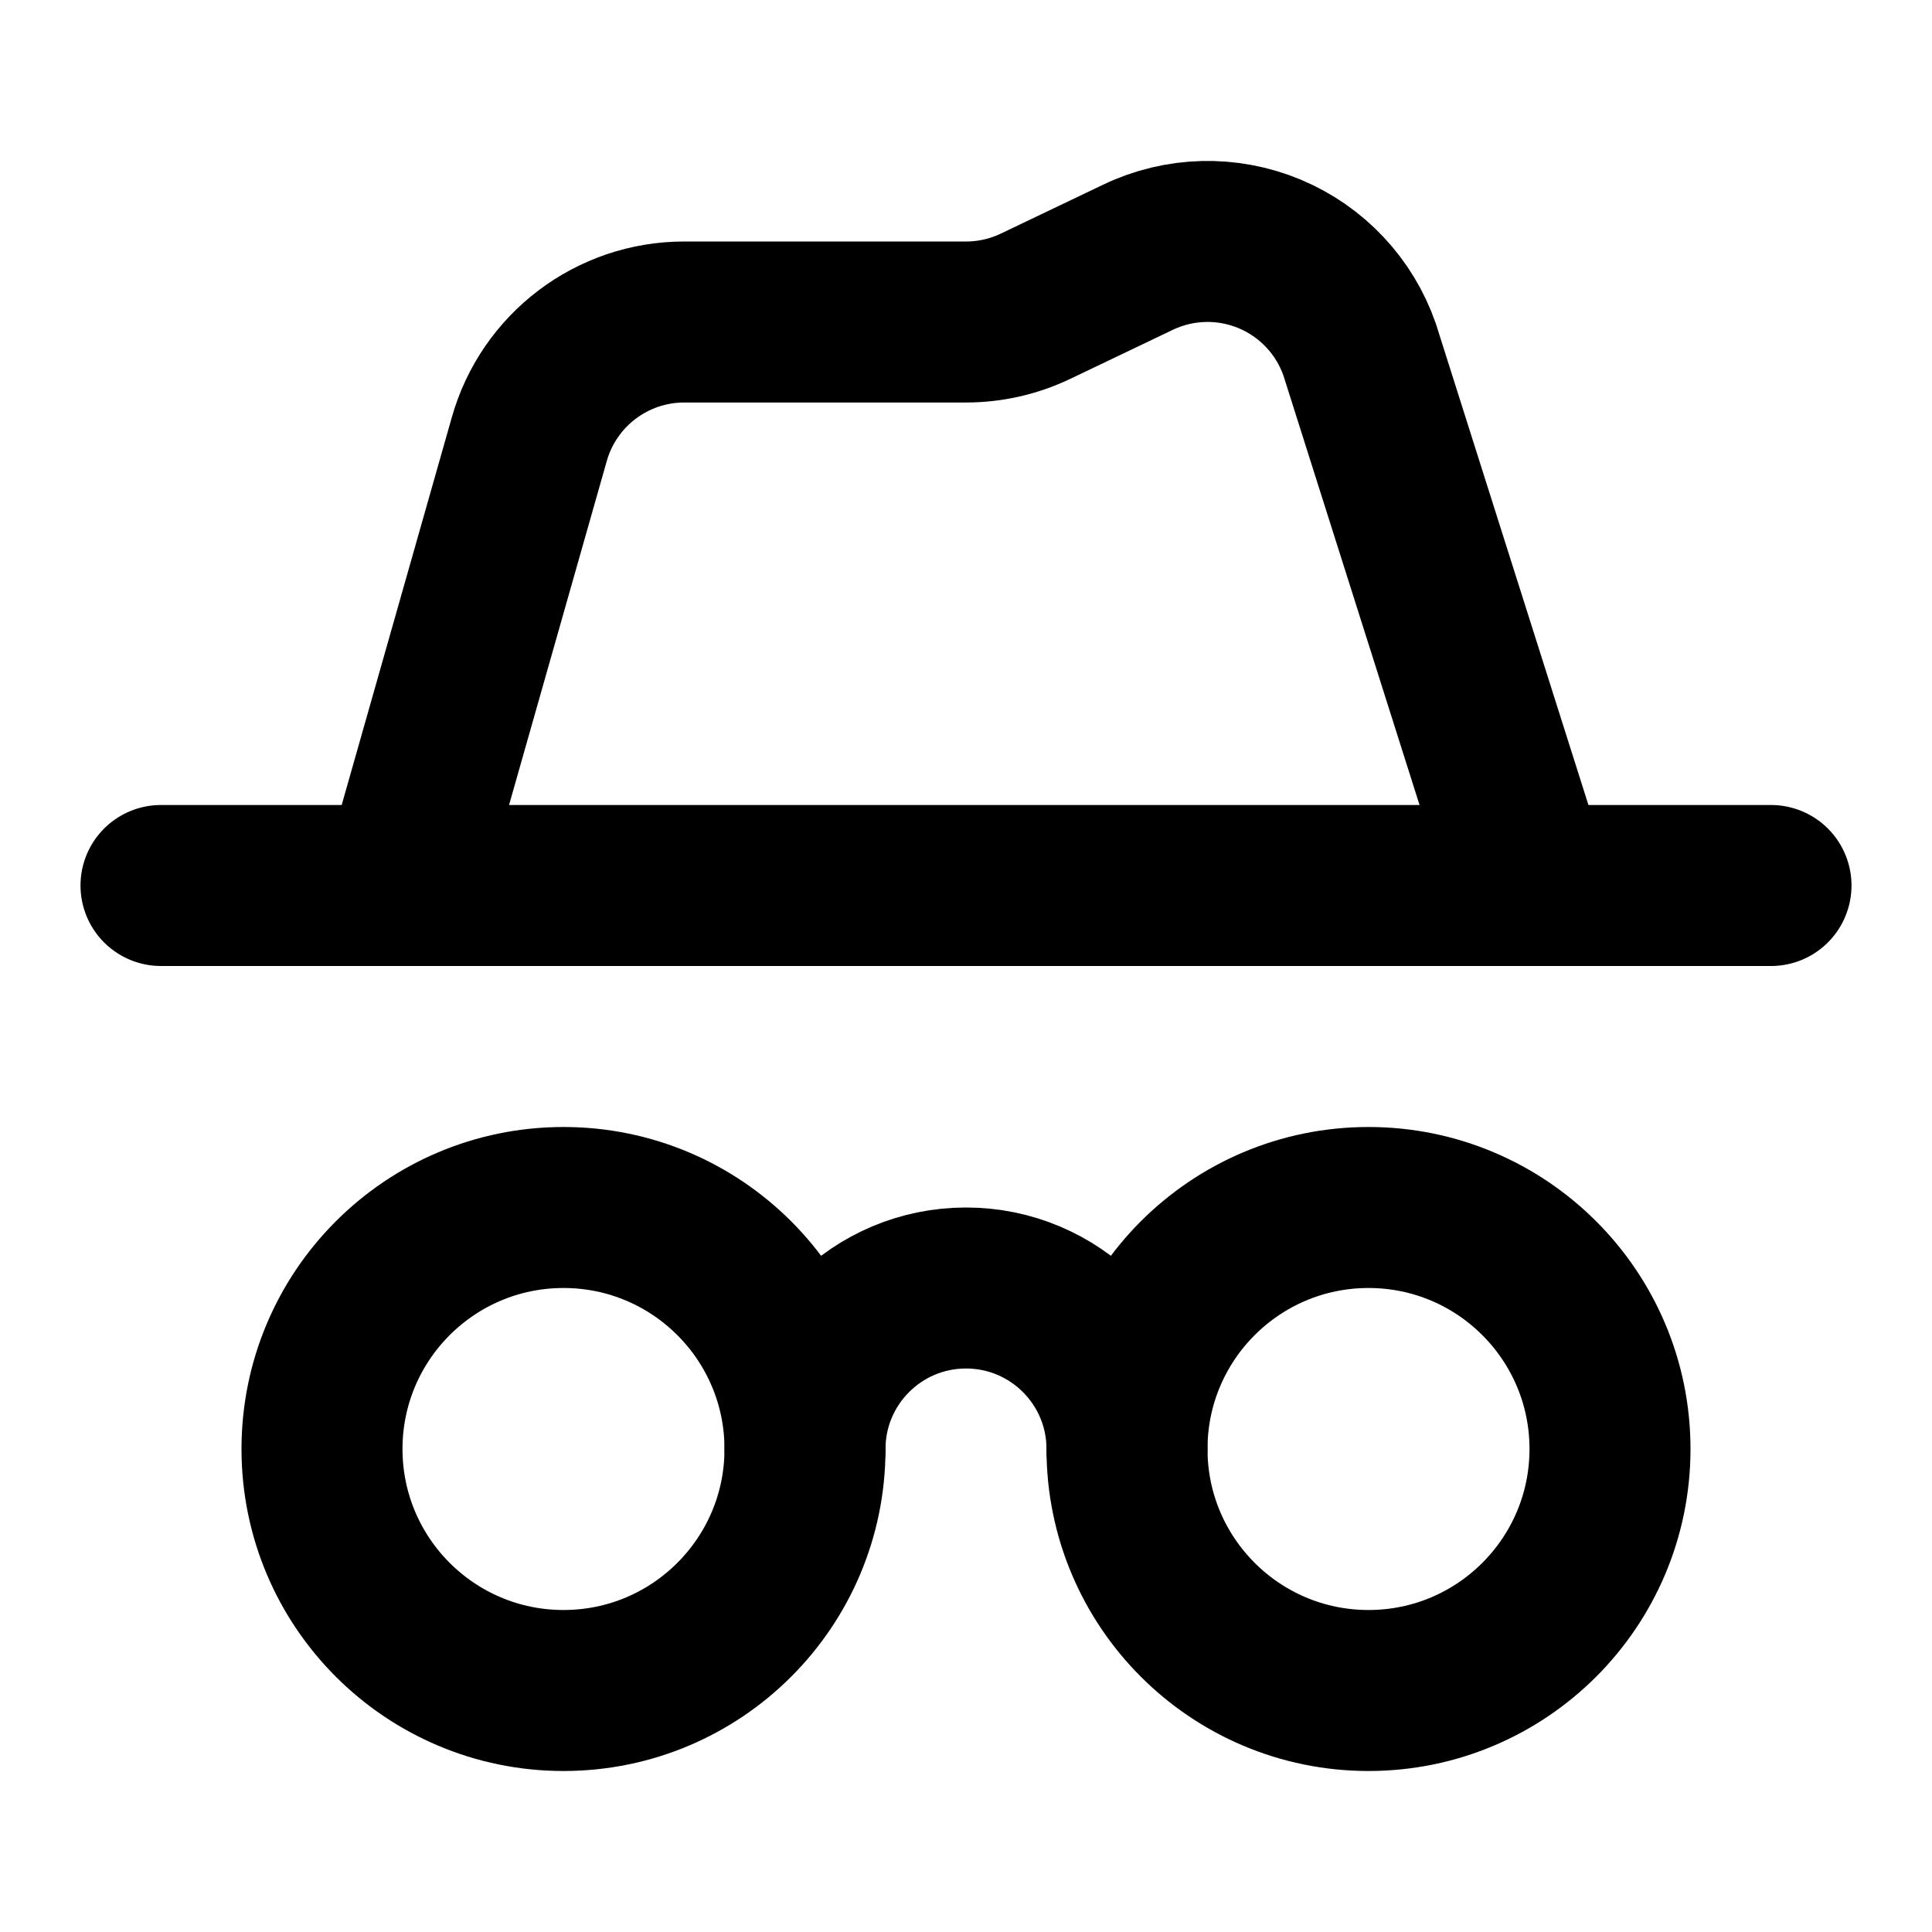
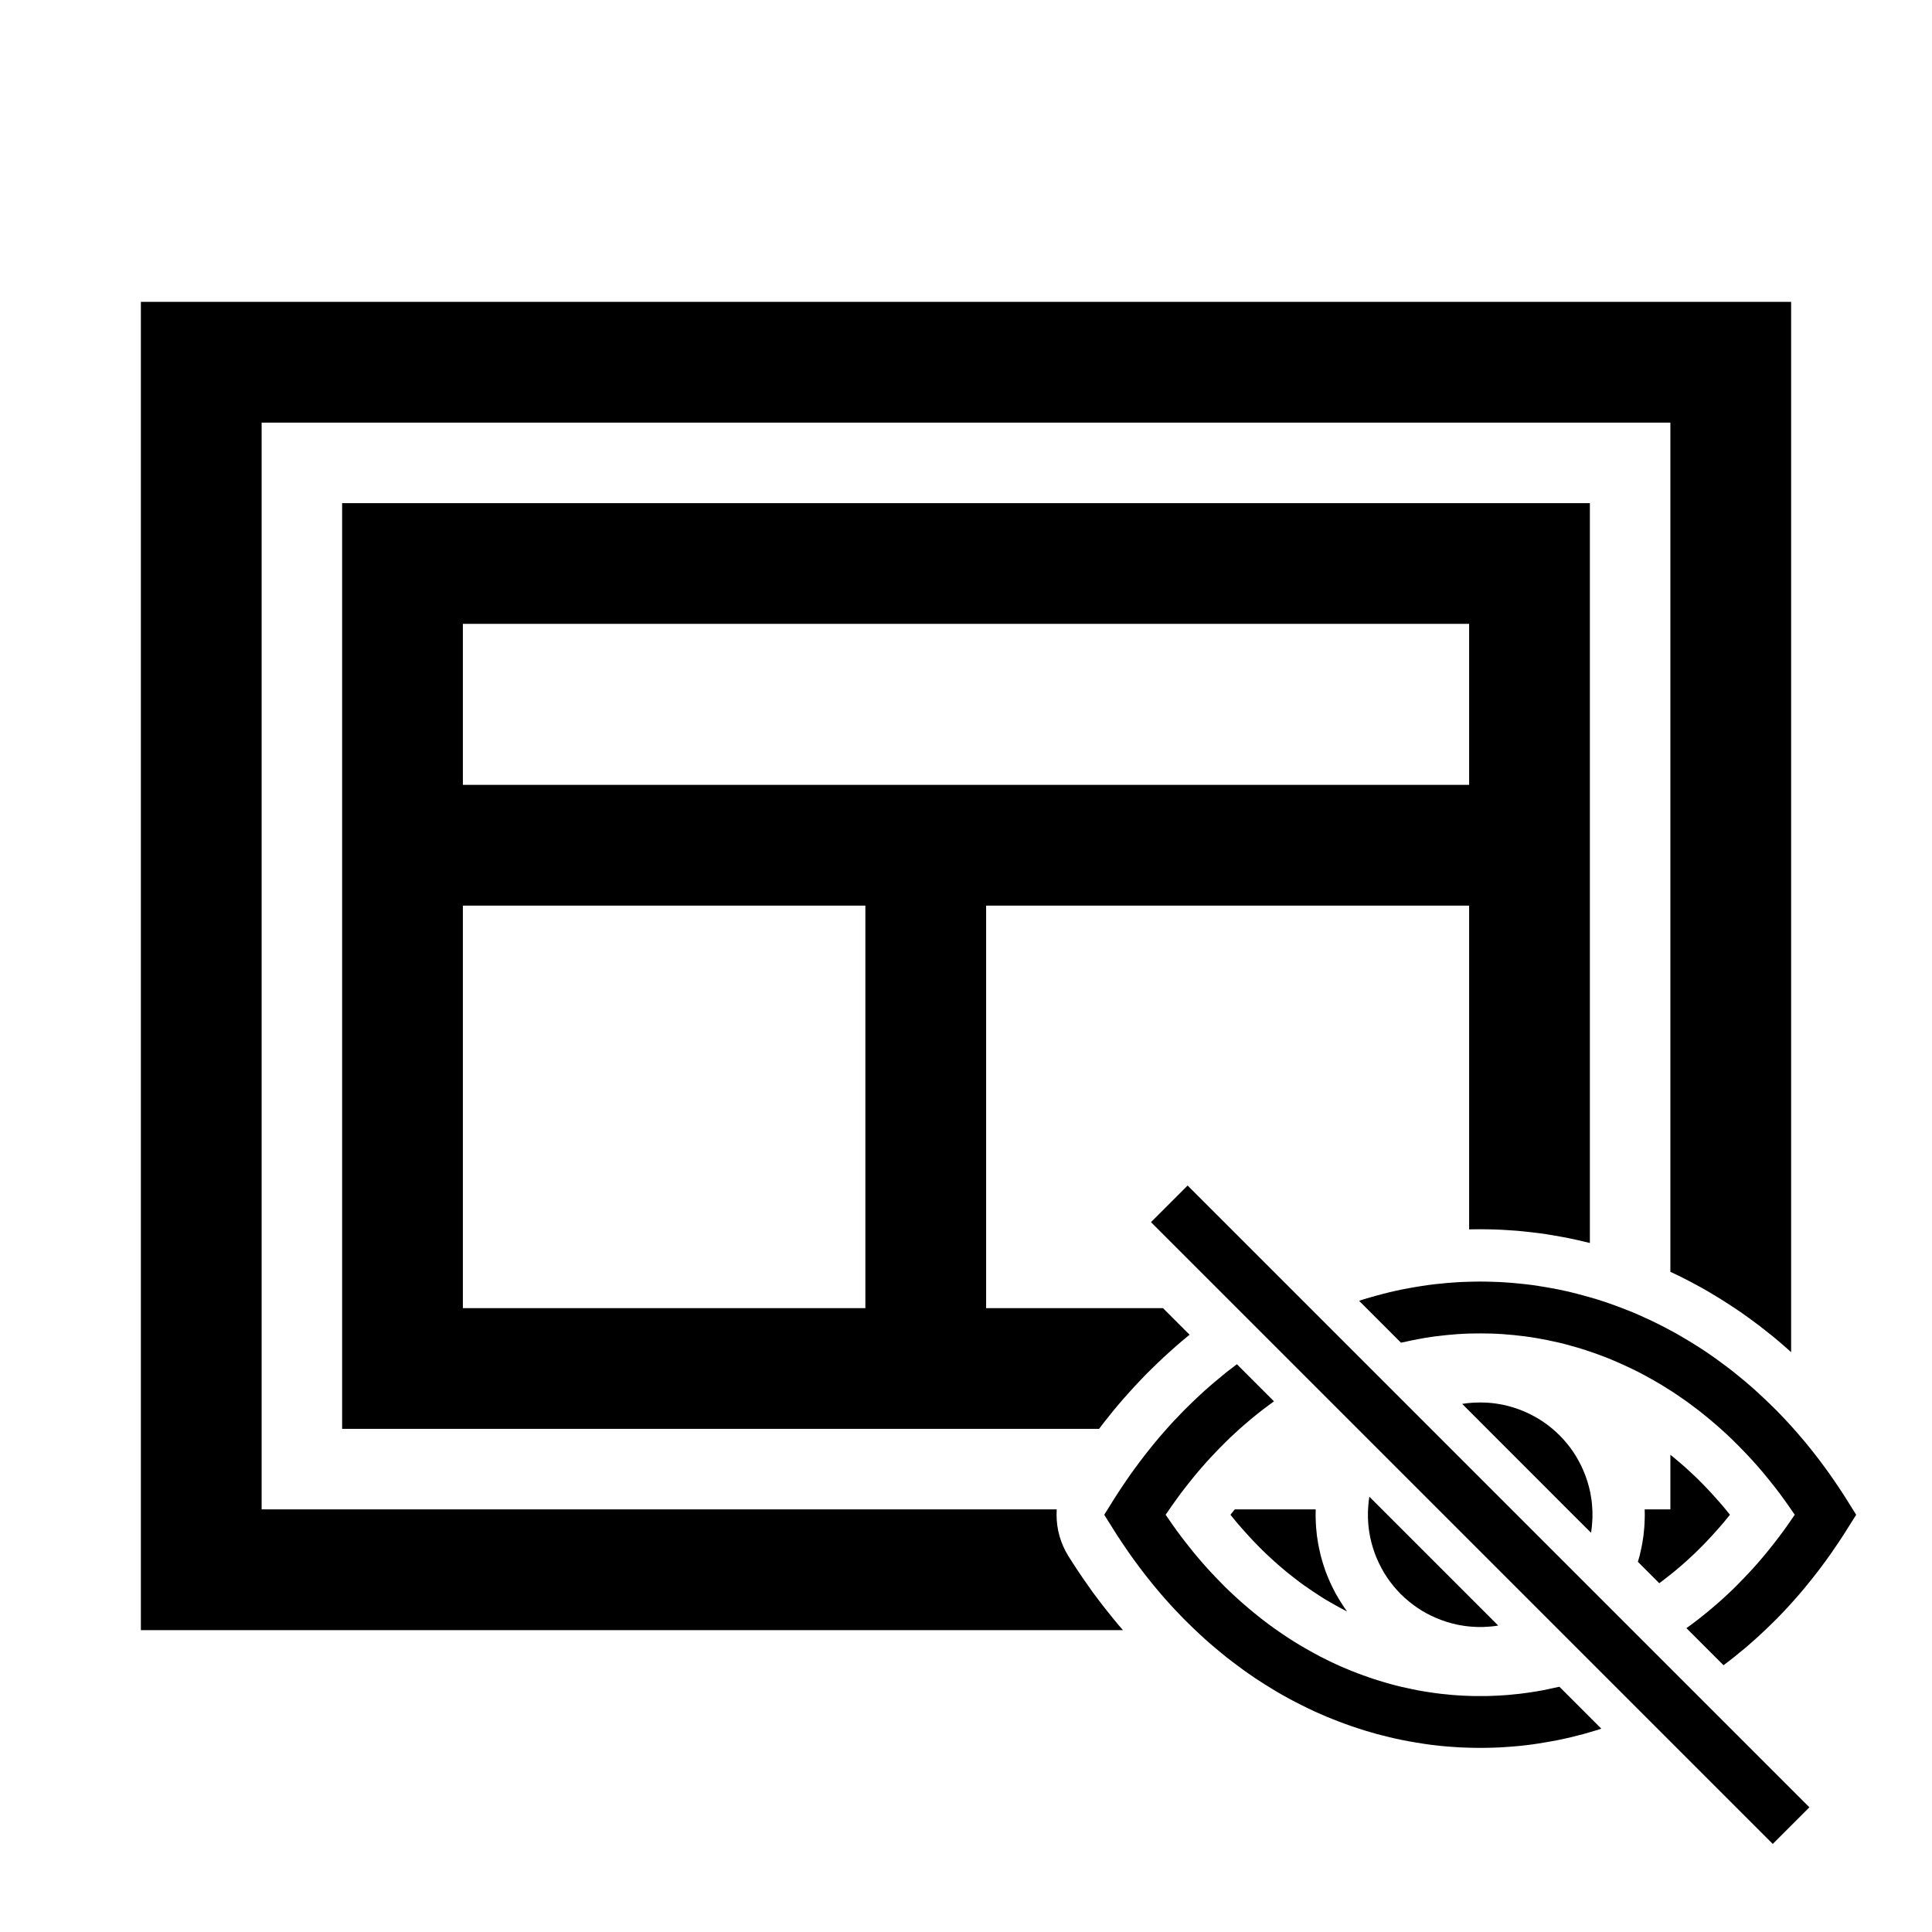
- <svg xmlns="http://www.w3.org/2000/svg" width="24" height="24" viewBox="0 0 24 24" fill="none" stroke="currentColor" stroke-width="2" stroke-linecap="round" stroke-linejoin="round" class="lucide lucide-hat-glasses-icon lucide-hat-glasses">
-   <path d="M14 18a2 2 0 0 0-4 0" />
-   <path d="m19 11-2.11-6.657a2 2 0 0 0-2.752-1.148l-1.276.61A2 2 0 0 1 12 4H8.5a2 2 0 0 0-1.925 1.456L5 11" />
-   <path d="M2 11h20" />
-   <circle cx="17" cy="18" r="3" />
-   <circle cx="7" cy="18" r="3" />
+ <svg xmlns="http://www.w3.org/2000/svg" viewBox="0 0 24 24">
+   <path d="M15.339,18.75L16.344,18.75 16.344,18.764 16.343,18.817 16.344,18.869 16.346,18.921 16.349,18.973 16.354,19.024 16.359,19.076 16.367,19.127 16.375,19.177 16.385,19.228 16.407,19.327 16.435,19.424 16.467,19.52 16.504,19.613 16.545,19.703 16.59,19.792 16.64,19.877 16.693,19.96 16.734,20.018 16.698,20 16.642,19.97 16.586,19.939 16.53,19.907 16.474,19.875 16.419,19.841 16.364,19.805 16.309,19.769 16.255,19.732 16.2,19.694 16.146,19.655 16.093,19.614 16.039,19.572 15.986,19.53 15.934,19.486 15.881,19.441 15.829,19.395 15.778,19.348 15.726,19.3 15.675,19.25 15.625,19.2 15.575,19.148 15.525,19.095 15.476,19.041 15.427,18.986 15.378,18.93 15.33,18.872 15.285,18.817 15.33,18.761 15.339,18.75z M20.75,18.072L20.789,18.103 20.841,18.147 20.894,18.192 20.946,18.238 20.997,18.285 21.049,18.333 21.1,18.383 21.15,18.433 21.2,18.485 21.25,18.538 21.299,18.592 21.348,18.647 21.397,18.703 21.436,18.75 21.445,18.761 21.49,18.817 21.445,18.872 21.397,18.93 21.348,18.986 21.299,19.041 21.25,19.095 21.2,19.148 21.15,19.2 21.1,19.25 21.049,19.3 20.997,19.348 20.946,19.395 20.894,19.441 20.841,19.486 20.825,19.5 20.789,19.53 20.736,19.572 20.682,19.614 20.629,19.655 20.612,19.667 20.346,19.401 20.368,19.327 20.39,19.228 20.4,19.177 20.408,19.127 20.416,19.076 20.421,19.024 20.426,18.973 20.429,18.921 20.431,18.869 20.432,18.817 20.431,18.764 20.431,18.75 20.75,18.75 20.75,18.072z M1.75,3.75L2.5,3.75 21.5,3.75 22.25,3.75 22.25,16.797 22.244,16.792 22.17,16.726 22.095,16.661 22.019,16.598 21.942,16.537 21.865,16.476 21.787,16.418 21.708,16.36 21.629,16.304 21.549,16.25 21.468,16.197 21.387,16.145 21.305,16.095 21.223,16.046 21.14,15.998 21.056,15.953 20.972,15.908 20.888,15.865 20.803,15.824 20.75,15.799 20.75,5.25 3.25,5.25 3.25,18.75 13.127,18.75 13.125,18.817C13.125,18.995,13.174,19.174,13.273,19.332L13.331,19.423 13.39,19.513 13.45,19.602 13.511,19.689 13.572,19.776 13.635,19.86 13.699,19.944 13.764,20.026 13.829,20.107 13.895,20.187 13.95,20.25 2.5,20.25 1.75,20.25 1.75,4.5 1.75,3.75z" fill="currentColor" fill-rule="evenodd" />
+   <path d="M5.75,11.25L5.75,16.25 10.75,16.25 10.75,11.25 5.75,11.25z M5.75,7.75L5.75,9.75 10.75,9.75 12.25,9.75 18.25,9.75 18.25,7.75 5.75,7.75z M4.25,6.25L5,6.25 19,6.25 19.75,6.25 19.75,9.75 19.75,11.25 19.75,15.441 19.662,15.42 19.572,15.399 19.482,15.38 19.391,15.363 19.301,15.347 19.21,15.332 19.119,15.319 19.028,15.308 18.937,15.298 18.845,15.289 18.754,15.283 18.662,15.277 18.571,15.273 18.479,15.271 18.388,15.27 18.296,15.271 18.25,15.272 18.25,11.25 12.25,11.25 12.25,16.25 14.447,16.25 14.778,16.581 14.756,16.598 14.68,16.661 14.605,16.726 14.531,16.792 14.457,16.859 14.384,16.928 14.312,16.998 14.24,17.069 14.17,17.142 14.1,17.216 14.031,17.292 13.963,17.368 13.895,17.447 13.829,17.526 13.764,17.607 13.699,17.689 13.653,17.75 12.25,17.75 10.75,17.75 5,17.75 4.25,17.75 4.25,11.25 4.25,9.75 4.25,7 4.25,6.25z" fill="currentColor" fill-rule="evenodd" />
+   <path d="M15.365,16.947L15.826,17.408 15.821,17.411 15.759,17.457 15.697,17.503 15.636,17.551 15.575,17.6 15.515,17.65 15.454,17.702 15.395,17.754 15.336,17.808 15.277,17.863 15.219,17.92 15.162,17.977 15.105,18.036 15.048,18.096 14.992,18.157 14.937,18.219 14.882,18.283 14.828,18.348 14.775,18.414 14.722,18.481 14.669,18.55 14.618,18.62 14.567,18.691 14.517,18.763 14.48,18.817 14.517,18.87 14.567,18.943 14.618,19.014 14.669,19.083 14.722,19.152 14.775,19.219 14.828,19.285 14.882,19.35 14.937,19.414 14.992,19.476 15.048,19.537 15.105,19.597 15.162,19.656 15.219,19.714 15.277,19.77 15.336,19.825 15.395,19.879 15.454,19.931 15.515,19.983 15.575,20.033 15.636,20.082 15.697,20.13 15.759,20.177 15.821,20.222 15.884,20.266 15.947,20.309 16.01,20.351 16.074,20.392 16.138,20.431 16.203,20.469 16.268,20.506 16.333,20.542 16.398,20.577 16.464,20.61 16.53,20.643 16.597,20.674 16.663,20.704 16.73,20.732 16.797,20.76 16.865,20.786 16.932,20.811 17,20.835 17.068,20.858 17.137,20.88 17.205,20.9 17.274,20.92 17.342,20.938 17.411,20.955 17.481,20.97 17.55,20.985 17.619,20.999 17.689,21.011 17.758,21.022 17.828,21.032 17.898,21.041 17.968,21.048 18.037,21.055 18.107,21.06 18.177,21.064 18.247,21.067 18.317,21.069 18.388,21.069 18.458,21.069 18.528,21.067 18.598,21.064 18.668,21.06 18.738,21.055 18.807,21.048 18.877,21.041 18.947,21.032 19.017,21.022 19.086,21.011 19.156,20.999 19.225,20.985 19.294,20.97 19.364,20.955 19.371,20.953 19.892,21.474 19.828,21.495 19.749,21.518 19.67,21.541 19.591,21.561 19.512,21.581 19.433,21.599 19.353,21.616 19.273,21.631 19.193,21.645 19.113,21.658 19.033,21.67 18.952,21.68 18.872,21.689 18.791,21.696 18.71,21.702 18.63,21.707 18.549,21.71 18.468,21.712 18.388,21.713 18.307,21.712 18.226,21.71 18.145,21.707 18.065,21.702 17.984,21.696 17.903,21.689 17.823,21.68 17.742,21.67 17.662,21.658 17.582,21.645 17.502,21.631 17.422,21.616 17.342,21.599 17.263,21.581 17.184,21.561 17.105,21.541 17.026,21.518 16.947,21.495 16.869,21.47 16.791,21.444 16.713,21.416 16.635,21.387 16.558,21.357 16.481,21.326 16.405,21.293 16.328,21.259 16.252,21.223 16.177,21.186 16.102,21.148 16.027,21.109 15.953,21.068 15.879,21.026 15.806,20.982 15.733,20.937 15.66,20.891 15.588,20.844 15.517,20.795 15.446,20.745 15.376,20.693 15.306,20.641 15.236,20.587 15.168,20.531 15.1,20.475 15.032,20.417 14.965,20.358 14.899,20.297 14.833,20.235 14.768,20.172 14.703,20.108 14.64,20.042 14.576,19.975 14.514,19.907 14.452,19.837 14.391,19.766 14.331,19.694 14.272,19.621 14.213,19.546 14.155,19.47 14.098,19.393 14.041,19.314 13.986,19.234 13.931,19.153 13.877,19.071 13.824,18.987 13.717,18.817 13.824,18.646 13.877,18.562 13.931,18.48 13.986,18.399 14.041,18.319 14.098,18.24 14.155,18.163 14.213,18.087 14.272,18.012 14.331,17.939 14.391,17.867 14.452,17.796 14.514,17.726 14.576,17.658 14.64,17.591 14.703,17.525 14.768,17.461 14.833,17.398 14.899,17.336 14.965,17.275 15.032,17.216 15.1,17.158 15.168,17.102 15.236,17.046 15.306,16.992 15.365,16.947z M18.388,15.92L18.468,15.921 18.549,15.923 18.63,15.926 18.71,15.931 18.791,15.937 18.872,15.945 18.952,15.953 19.033,15.963 19.113,15.975 19.193,15.988 19.273,16.002 19.353,16.017 19.433,16.034 19.512,16.052 19.591,16.072 19.67,16.093 19.749,16.115 19.828,16.138 19.906,16.163 19.984,16.189 20.062,16.217 20.14,16.246 20.217,16.276 20.294,16.307 20.37,16.34 20.447,16.375 20.523,16.41 20.598,16.447 20.673,16.485 20.748,16.525 20.822,16.565 20.896,16.608 20.969,16.651 21.042,16.696 21.115,16.742 21.187,16.789 21.258,16.838 21.329,16.888 21.399,16.94 21.469,16.992 21.539,17.046 21.607,17.102 21.676,17.158 21.743,17.216 21.81,17.275 21.876,17.336 21.942,17.398 22.007,17.461 22.072,17.525 22.136,17.591 22.199,17.658 22.261,17.726 22.323,17.796 22.384,17.867 22.444,17.939 22.503,18.012 22.562,18.087 22.62,18.163 22.677,18.24 22.734,18.319 22.789,18.399 22.844,18.48 22.898,18.562 22.951,18.646 23.058,18.817 22.898,19.071 22.844,19.153 22.789,19.234 22.734,19.314 22.677,19.393 22.62,19.47 22.562,19.546 22.503,19.621 22.444,19.694 22.384,19.766 22.323,19.837 22.261,19.907 22.199,19.975 22.136,20.042 22.072,20.108 22.007,20.172 21.942,20.235 21.876,20.297 21.81,20.358 21.743,20.417 21.676,20.475 21.607,20.531 21.539,20.587 21.469,20.641 21.41,20.686 20.949,20.225 20.954,20.222 21.016,20.177 21.078,20.13 21.139,20.082 21.2,20.033 21.26,19.983 21.321,19.931 21.38,19.879 21.439,19.825 21.498,19.77 21.556,19.714 21.613,19.656 21.67,19.597 21.727,19.537 21.783,19.476 21.838,19.414 21.893,19.35 21.947,19.285 22,19.219 22.053,19.152 22.106,19.083 22.157,19.014 22.208,18.943 22.258,18.87 22.295,18.817 22.258,18.763 22.208,18.691 22.157,18.62 22.106,18.55 22.053,18.481 22,18.414 21.947,18.348 21.893,18.283 21.838,18.219 21.783,18.157 21.727,18.096 21.67,18.036 21.613,17.977 21.556,17.92 21.498,17.863 21.439,17.808 21.38,17.754 21.321,17.702 21.26,17.65 21.2,17.6 21.139,17.551 21.078,17.503 21.016,17.457 20.954,17.411 20.891,17.367 20.828,17.324 20.765,17.282 20.701,17.242 20.637,17.202 20.572,17.164 20.507,17.127 20.442,17.091 20.377,17.056 20.311,17.023 20.245,16.991 20.178,16.96 20.112,16.93 20.045,16.901 19.978,16.873 19.91,16.847 19.843,16.822 19.775,16.798 19.707,16.775 19.638,16.753 19.57,16.733 19.501,16.714 19.433,16.695 19.364,16.678 19.294,16.663 19.225,16.648 19.156,16.635 19.086,16.622 19.017,16.611 18.947,16.601 18.877,16.593 18.807,16.585 18.738,16.579 18.668,16.573 18.598,16.569 18.528,16.566 18.458,16.565 18.388,16.564 18.317,16.565 18.247,16.566 18.177,16.569 18.107,16.573 18.037,16.579 17.968,16.585 17.898,16.593 17.828,16.601 17.758,16.611 17.689,16.622 17.619,16.635 17.55,16.648 17.481,16.663 17.411,16.678 17.404,16.68 16.883,16.159 16.947,16.138 17.026,16.115 17.105,16.093 17.184,16.072 17.263,16.052 17.342,16.034 17.422,16.017 17.502,16.002 17.582,15.988 17.662,15.975 17.742,15.963 17.823,15.953 17.903,15.945 17.984,15.937 18.065,15.931 18.145,15.926 18.226,15.923 18.307,15.921 18.388,15.92z" fill="currentColor" fill-rule="evenodd" data-oe-role="accent" data-oe-accent-role="ActionBlue" />
+   <path d="M17.011,18.593L18.611,20.193 18.599,20.195 18.565,20.2 18.53,20.204 18.494,20.207 18.459,20.209 18.423,20.211 18.388,20.211 18.352,20.211 18.316,20.209 18.281,20.207 18.245,20.204 18.21,20.2 18.176,20.195 18.141,20.189 18.107,20.183 18.039,20.167 17.973,20.148 17.908,20.126 17.845,20.101 17.783,20.073 17.723,20.043 17.664,20.009 17.608,19.973 17.553,19.934 17.5,19.892 17.45,19.849 17.401,19.803 17.355,19.754 17.312,19.704 17.27,19.651 17.231,19.596 17.195,19.54 17.162,19.481 17.131,19.421 17.103,19.359 17.078,19.296 17.056,19.231 17.037,19.165 17.021,19.097 17.015,19.063 17.009,19.029 17.004,18.994 17,18.959 16.997,18.924 16.995,18.888 16.993,18.852 16.993,18.817 16.993,18.781 16.995,18.745 16.997,18.71 17,18.674 17.004,18.639 17.009,18.605 17.011,18.593z M18.388,17.422L18.423,17.423 18.459,17.424 18.494,17.426 18.53,17.429 18.565,17.433 18.599,17.438 18.634,17.444 18.668,17.45 18.736,17.466 18.802,17.485 18.867,17.507 18.93,17.532 18.992,17.56 19.052,17.591 19.111,17.624 19.167,17.66 19.222,17.699 19.275,17.741 19.325,17.784 19.374,17.831 19.42,17.879 19.463,17.929 19.505,17.982 19.544,18.037 19.58,18.093 19.613,18.152 19.644,18.212 19.672,18.274 19.697,18.337 19.719,18.402 19.738,18.468 19.754,18.536 19.76,18.57 19.766,18.605 19.771,18.639 19.775,18.674 19.778,18.71 19.78,18.745 19.782,18.781 19.782,18.817 19.782,18.852 19.78,18.888 19.778,18.924 19.775,18.959 19.771,18.994 19.766,19.029 19.764,19.04 19.54,18.817 18.164,17.44 18.176,17.438 18.21,17.433 18.245,17.429 18.281,17.426 18.316,17.424 18.352,17.423 18.388,17.422z" fill="currentColor" fill-rule="evenodd" data-oe-role="accent" data-oe-accent-role="ActionBlue" />
+   <path d="M14.753,14.727L22.477,22.451 22.022,22.906 14.298,15.182 14.753,14.727z" fill="currentColor" fill-rule="evenodd" data-oe-role="accent" data-oe-accent-role="ActionBlue" />
</svg>
